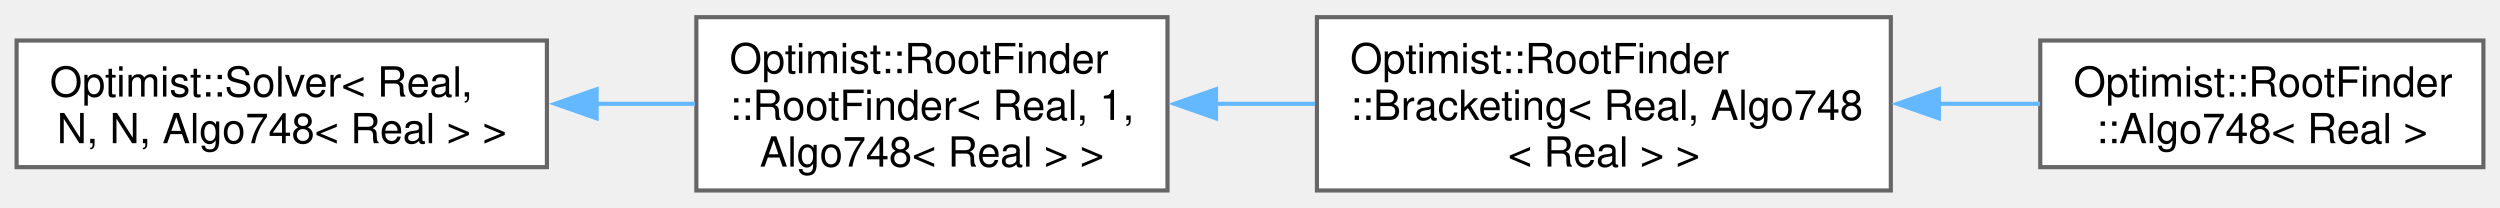
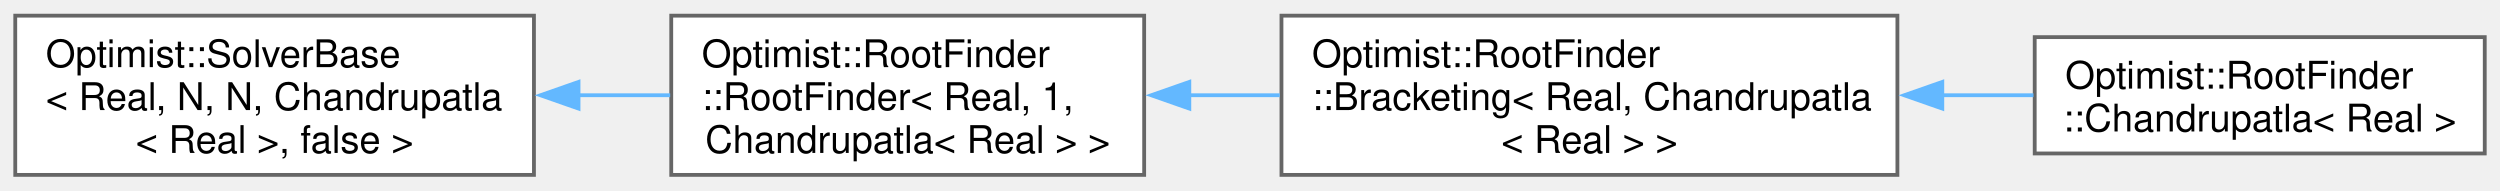
- <svg xmlns="http://www.w3.org/2000/svg" xmlns:xlink="http://www.w3.org/1999/xlink" width="602pt" height="50pt" viewBox="0.00 0.00 602.25 49.75">
+ <svg xmlns="http://www.w3.org/2000/svg" xmlns:xlink="http://www.w3.org/1999/xlink" width="656pt" height="50pt" viewBox="0.00 0.00 655.50 49.75">
  <g id="graph0" class="graph" transform="scale(1 1) rotate(0) translate(4 45.75)">
    <g id="Node000000" class="node">
      <g id="a_Node000000">
-         <a xlink:href="class_optimist_1_1_solver.html" target="_top" xlink:title=" ">
-           <polygon fill="white" stroke="#666666" points="127.75,-36.12 0,-36.12 0,-5.62 127.75,-5.62 127.75,-36.12" />
-           <text text-anchor="start" x="8" y="-22.62" font-family="Helvetica,sans-Serif" font-size="10.00">Optimist::Solver&lt; Real,</text>
-           <text text-anchor="middle" x="63.88" y="-11.38" font-family="Helvetica,sans-Serif" font-size="10.00"> N, N, Algo748&lt; Real &gt; &gt;</text>
+         <a xlink:href="class_optimist_1_1_solver_base.html" target="_top" xlink:title=" ">
+           <polygon fill="white" stroke="#666666" points="136,-41.75 0,-41.75 0,0 136,0 136,-41.75" />
+           <text text-anchor="start" x="8" y="-28.25" font-family="Helvetica,sans-Serif" font-size="10.00">Optimist::SolverBase</text>
+           <text text-anchor="start" x="8" y="-17" font-family="Helvetica,sans-Serif" font-size="10.00">&lt; Real, N, N, Chandrupatla</text>
+           <text text-anchor="middle" x="68" y="-5.75" font-family="Helvetica,sans-Serif" font-size="10.00">&lt; Real &gt;, false &gt;</text>
        </a>
      </g>
    </g>
    <g id="Node000001" class="node">
      <g id="a_Node000001">
        <a xlink:href="class_optimist_1_1_root_finder_1_1_root_finder.html" target="_top" xlink:title=" ">
-           <polygon fill="white" stroke="#666666" points="277.25,-41.75 163.75,-41.75 163.75,0 277.25,0 277.25,-41.75" />
-           <text text-anchor="start" x="171.75" y="-28.25" font-family="Helvetica,sans-Serif" font-size="10.00">Optimist::RootFinder</text>
-           <text text-anchor="start" x="171.75" y="-17" font-family="Helvetica,sans-Serif" font-size="10.00">::RootFinder&lt; Real, 1,</text>
-           <text text-anchor="middle" x="220.5" y="-5.75" font-family="Helvetica,sans-Serif" font-size="10.00"> Algo748&lt; Real &gt; &gt;</text>
+           <polygon fill="white" stroke="#666666" points="296,-41.75 172,-41.75 172,0 296,0 296,-41.75" />
+           <text text-anchor="start" x="180" y="-28.25" font-family="Helvetica,sans-Serif" font-size="10.00">Optimist::RootFinder</text>
+           <text text-anchor="start" x="180" y="-17" font-family="Helvetica,sans-Serif" font-size="10.00">::RootFinder&lt; Real, 1,</text>
+           <text text-anchor="middle" x="234" y="-5.75" font-family="Helvetica,sans-Serif" font-size="10.00"> Chandrupatla&lt; Real &gt; &gt;</text>
        </a>
      </g>
    </g>
-     <g id="edge47_Node000000_Node000001" class="edge">
-       <g id="a_edge47_Node000000_Node000001">
+     <g id="edge50_Node000000_Node000001" class="edge">
+       <g id="a_edge50_Node000000_Node000001">
        <a xlink:title=" ">
-           <path fill="none" stroke="#63b8ff" d="M139.53,-20.88C147.58,-20.88 155.67,-20.88 163.45,-20.88" />
-           <polygon fill="#63b8ff" stroke="#63b8ff" points="139.73,-17.38 129.73,-20.88 139.73,-24.38 139.73,-17.38" />
+           <path fill="none" stroke="#63b8ff" d="M147.58,-20.88C155.69,-20.88 163.84,-20.88 171.72,-20.88" />
+           <polygon fill="#63b8ff" stroke="#63b8ff" points="147.69,-17.38 137.69,-20.88 147.69,-24.38 147.69,-17.38" />
        </a>
      </g>
    </g>
    <g id="Node000002" class="node">
      <g id="a_Node000002">
        <a xlink:href="class_optimist_1_1_root_finder_1_1_bracketing.html" target="_top" xlink:title=" ">
-           <polygon fill="white" stroke="#666666" points="451.5,-41.75 313.25,-41.75 313.25,0 451.5,0 451.5,-41.75" />
-           <text text-anchor="start" x="321.25" y="-28.25" font-family="Helvetica,sans-Serif" font-size="10.00">Optimist::RootFinder</text>
-           <text text-anchor="start" x="321.25" y="-17" font-family="Helvetica,sans-Serif" font-size="10.00">::Bracketing&lt; Real, Algo748</text>
-           <text text-anchor="middle" x="382.38" y="-5.75" font-family="Helvetica,sans-Serif" font-size="10.00">&lt; Real &gt; &gt;</text>
+           <polygon fill="white" stroke="#666666" points="493.5,-41.75 332,-41.75 332,0 493.5,0 493.5,-41.75" />
+           <text text-anchor="start" x="340" y="-28.25" font-family="Helvetica,sans-Serif" font-size="10.00">Optimist::RootFinder</text>
+           <text text-anchor="start" x="340" y="-17" font-family="Helvetica,sans-Serif" font-size="10.00">::Bracketing&lt; Real, Chandrupatla</text>
+           <text text-anchor="middle" x="412.75" y="-5.75" font-family="Helvetica,sans-Serif" font-size="10.00">&lt; Real &gt; &gt;</text>
        </a>
      </g>
    </g>
-     <g id="edge48_Node000001_Node000002" class="edge">
-       <g id="a_edge48_Node000001_Node000002">
+     <g id="edge51_Node000001_Node000002" class="edge">
+       <g id="a_edge51_Node000001_Node000002">
        <a xlink:title=" ">
-           <path fill="none" stroke="#63b8ff" d="M288.87,-20.88C296.8,-20.88 304.89,-20.88 312.83,-20.88" />
-           <polygon fill="#63b8ff" stroke="#63b8ff" points="288.93,-17.38 278.93,-20.88 288.93,-24.38 288.93,-17.38" />
+           <path fill="none" stroke="#63b8ff" d="M307.69,-20.88C315.56,-20.88 323.6,-20.88 331.55,-20.88" />
+           <polygon fill="#63b8ff" stroke="#63b8ff" points="307.84,-17.38 297.84,-20.88 307.84,-24.38 307.84,-17.38" />
        </a>
      </g>
    </g>
    <g id="Node000003" class="node">
      <g id="a_Node000003">
-         <a xlink:href="class_optimist_1_1_root_finder_1_1_algo748.html" target="_top" xlink:title="Class container for the Algorithm 748.">
-           <polygon fill="white" stroke="#666666" points="594.25,-36.12 487.5,-36.12 487.5,-5.62 594.25,-5.62 594.25,-36.12" />
-           <text text-anchor="start" x="495.5" y="-22.62" font-family="Helvetica,sans-Serif" font-size="10.00">Optimist::RootFinder</text>
-           <text text-anchor="middle" x="540.88" y="-11.38" font-family="Helvetica,sans-Serif" font-size="10.00">::Algo748&lt; Real &gt;</text>
+         <a xlink:href="class_optimist_1_1_root_finder_1_1_chandrupatla.html" target="_top" xlink:title="Class container for the Chandrupatla algorithm.">
+           <polygon fill="white" stroke="#666666" points="647.5,-36.12 529.5,-36.12 529.5,-5.62 647.5,-5.62 647.5,-36.12" />
+           <text text-anchor="start" x="537.5" y="-22.62" font-family="Helvetica,sans-Serif" font-size="10.00">Optimist::RootFinder</text>
+           <text text-anchor="middle" x="588.5" y="-11.38" font-family="Helvetica,sans-Serif" font-size="10.00">::Chandrupatla&lt; Real &gt;</text>
        </a>
      </g>
    </g>
-     <g id="edge49_Node000002_Node000003" class="edge">
-       <g id="a_edge49_Node000002_Node000003">
+     <g id="edge52_Node000002_Node000003" class="edge">
+       <g id="a_edge52_Node000002_Node000003">
        <a xlink:title=" ">
-           <path fill="none" stroke="#63b8ff" d="M462.9,-20.88C471.22,-20.88 479.53,-20.88 487.45,-20.88" />
-           <polygon fill="#63b8ff" stroke="#63b8ff" points="463.08,-17.38 453.08,-20.88 463.08,-24.38 463.08,-17.38" />
+           <path fill="none" stroke="#63b8ff" d="M505.25,-20.88C513.38,-20.88 521.45,-20.88 529.18,-20.88" />
+           <polygon fill="#63b8ff" stroke="#63b8ff" points="505.27,-17.38 495.27,-20.88 505.27,-24.38 505.27,-17.38" />
        </a>
      </g>
    </g>
  </g>
</svg>
